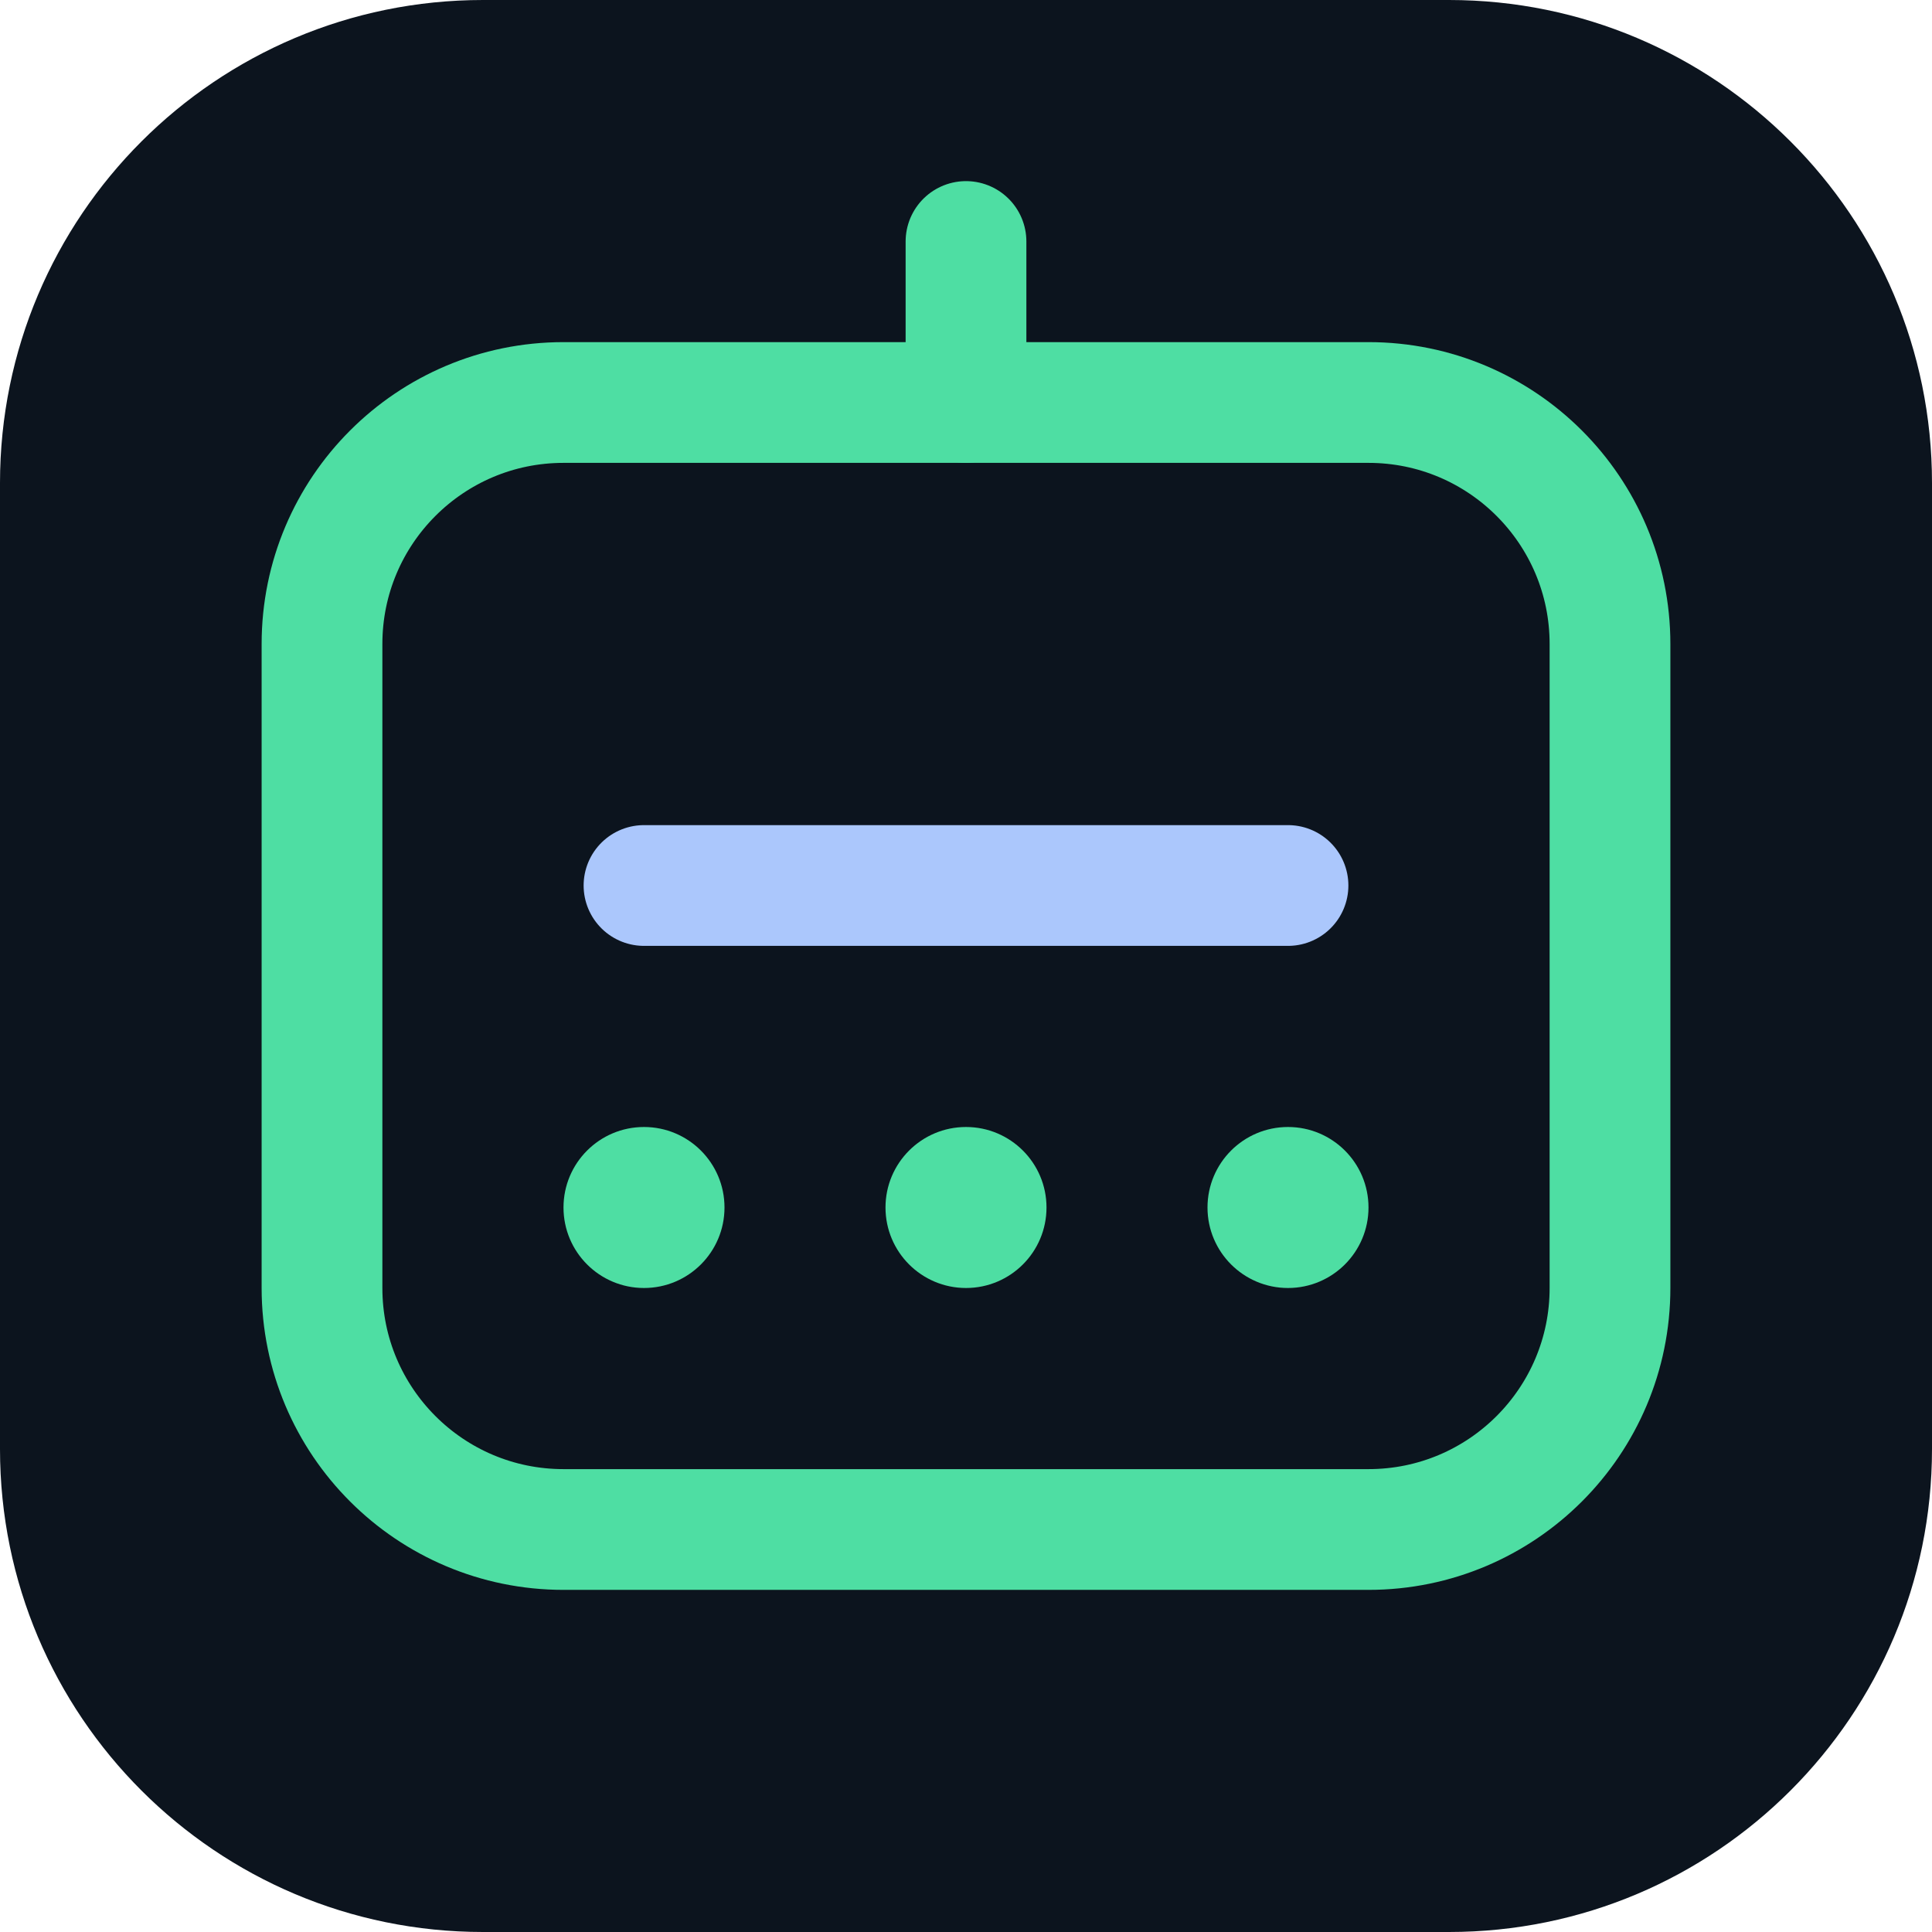
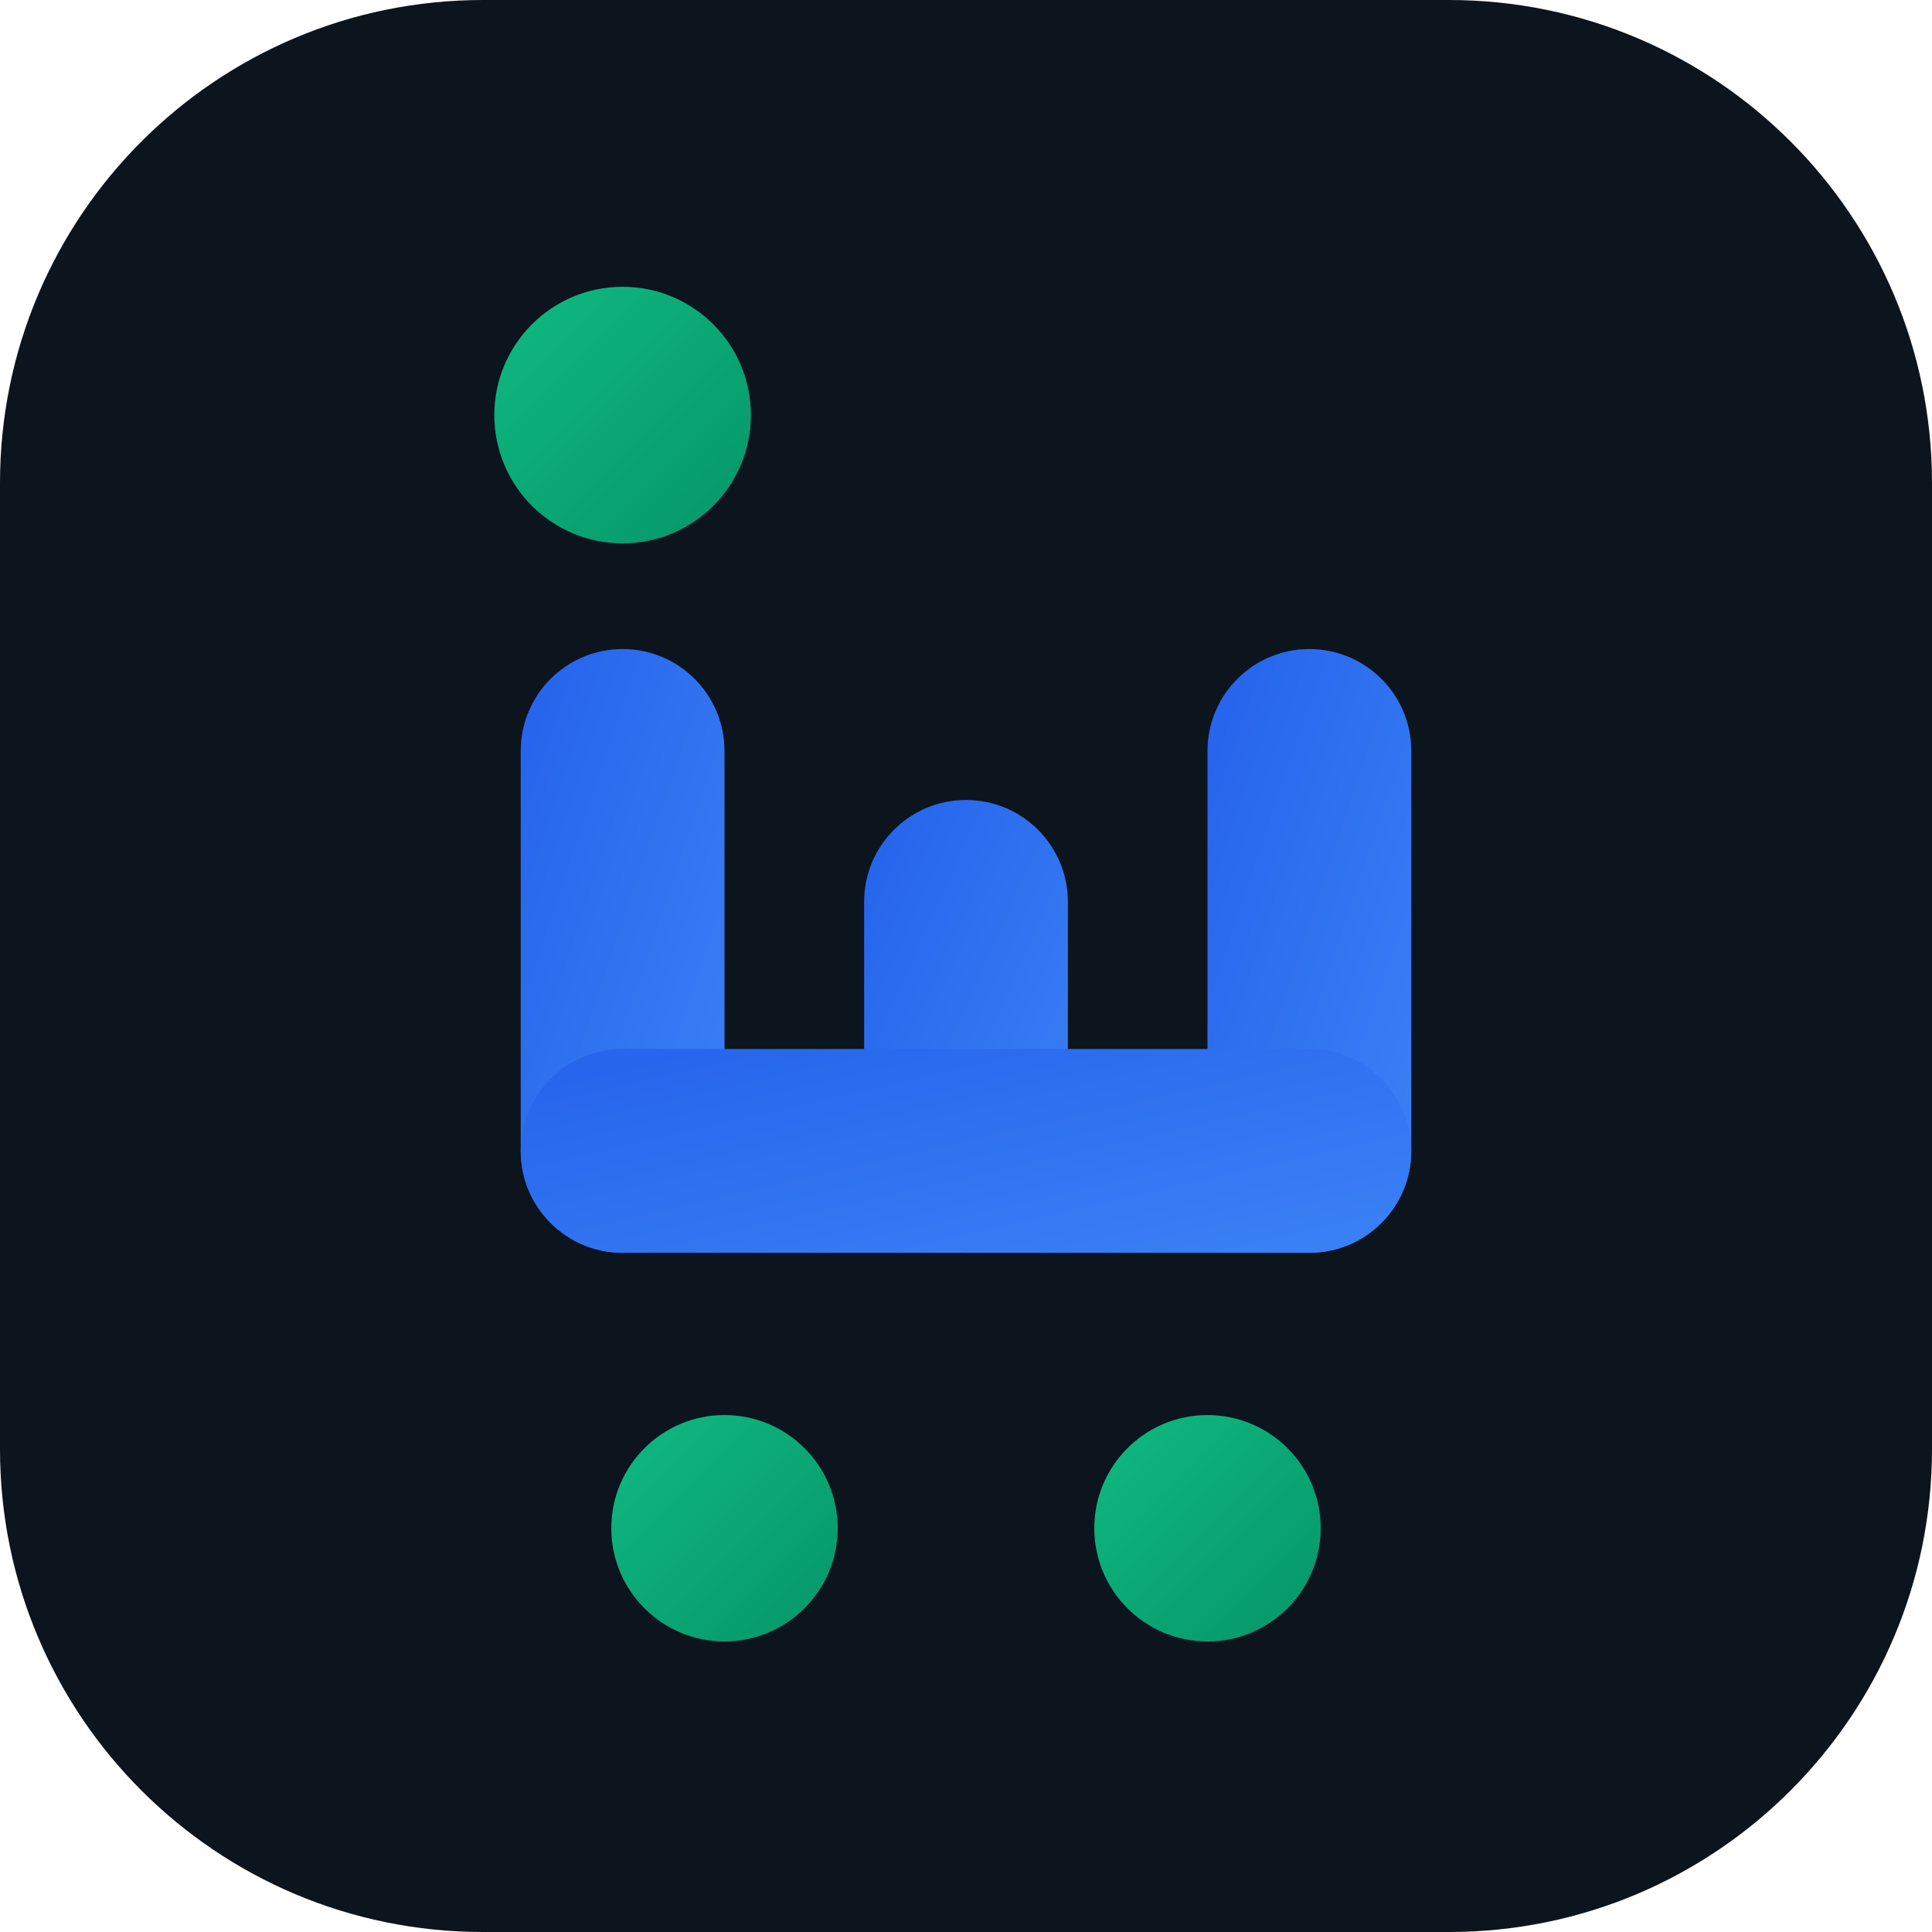
- <svg xmlns="http://www.w3.org/2000/svg" viewBox="0 0 48 48" fill="none">
-   <rect width="48" height="48" rx="12" fill="#0C141E" />
-   <rect x="8" y="10" width="32" height="28" rx="6" stroke="#4EDEA3" stroke-width="3" stroke-linejoin="round" />
-   <path d="M16 22H32" stroke="#ABC7FC" stroke-width="3" stroke-linecap="round" />
-   <circle cx="16" cy="30" r="2" fill="#4EDEA3" />
-   <circle cx="24" cy="30" r="2" fill="#4EDEA3" />
-   <circle cx="32" cy="30" r="2" fill="#4EDEA3" />
-   <path d="M24 6V10" stroke="#4EDEA3" stroke-width="3" stroke-linecap="round" />
+ <svg xmlns="http://www.w3.org/2000/svg" viewBox="0 0 512 512" fill="none">
+   <defs>
+     <linearGradient id="favBlueGrad" x1="0%" y1="0%" x2="100%" y2="100%">
+       <stop offset="0%" stop-color="#2563eb" />
+       <stop offset="100%" stop-color="#3b82f6" />
+     </linearGradient>
+     <linearGradient id="favGreenGrad" x1="0%" y1="0%" x2="100%" y2="100%">
+       <stop offset="0%" stop-color="#10b981" />
+       <stop offset="100%" stop-color="#059669" />
+     </linearGradient>
+   </defs>
+   <rect width="512" height="512" rx="128" fill="#0c141e" />
+   <circle cx="165" cy="110" r="34" fill="url(#favGreenGrad)" />
+   <rect x="138" y="172" width="54" height="160" rx="27" fill="url(#favBlueGrad)" />
+   <rect x="229" y="212" width="54" height="120" rx="27" fill="url(#favBlueGrad)" />
+   <rect x="320" y="172" width="54" height="160" rx="27" fill="url(#favBlueGrad)" />
+   <rect x="138" y="278" width="236" height="54" rx="27" fill="url(#favBlueGrad)" />
+   <circle cx="192" cy="405" r="30" fill="url(#favGreenGrad)" />
+   <circle cx="320" cy="405" r="30" fill="url(#favGreenGrad)" />
</svg>
